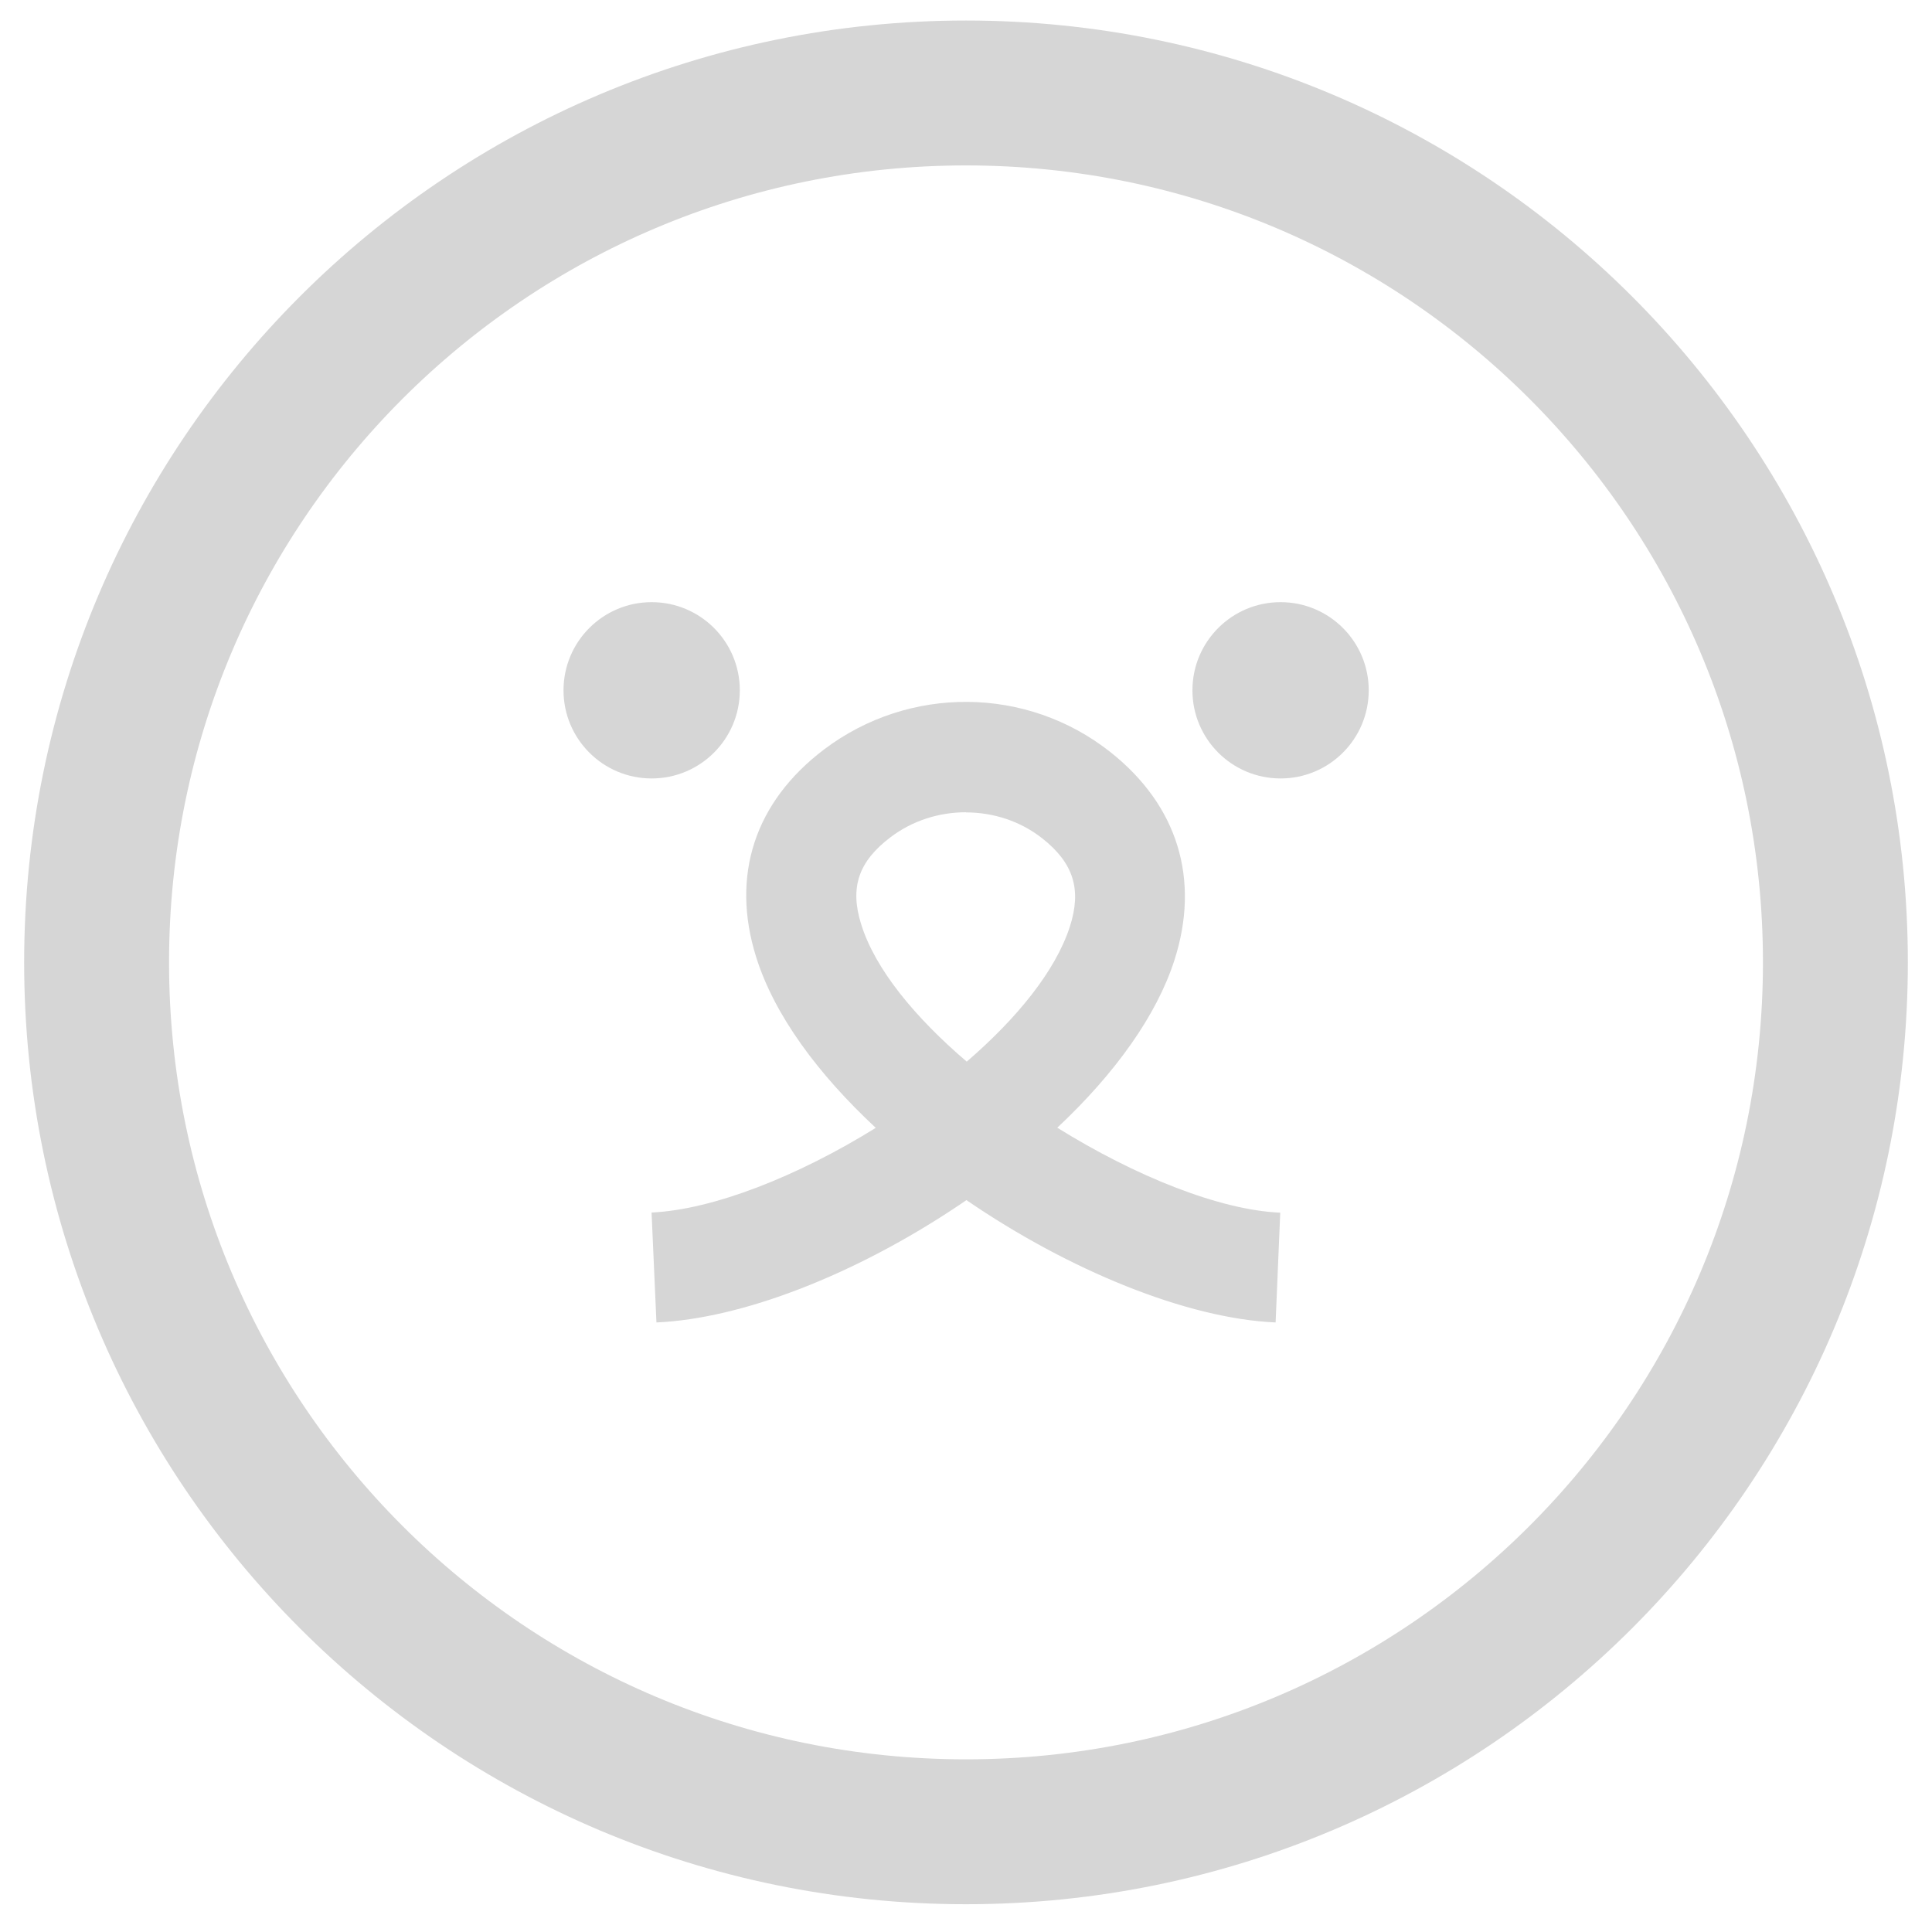
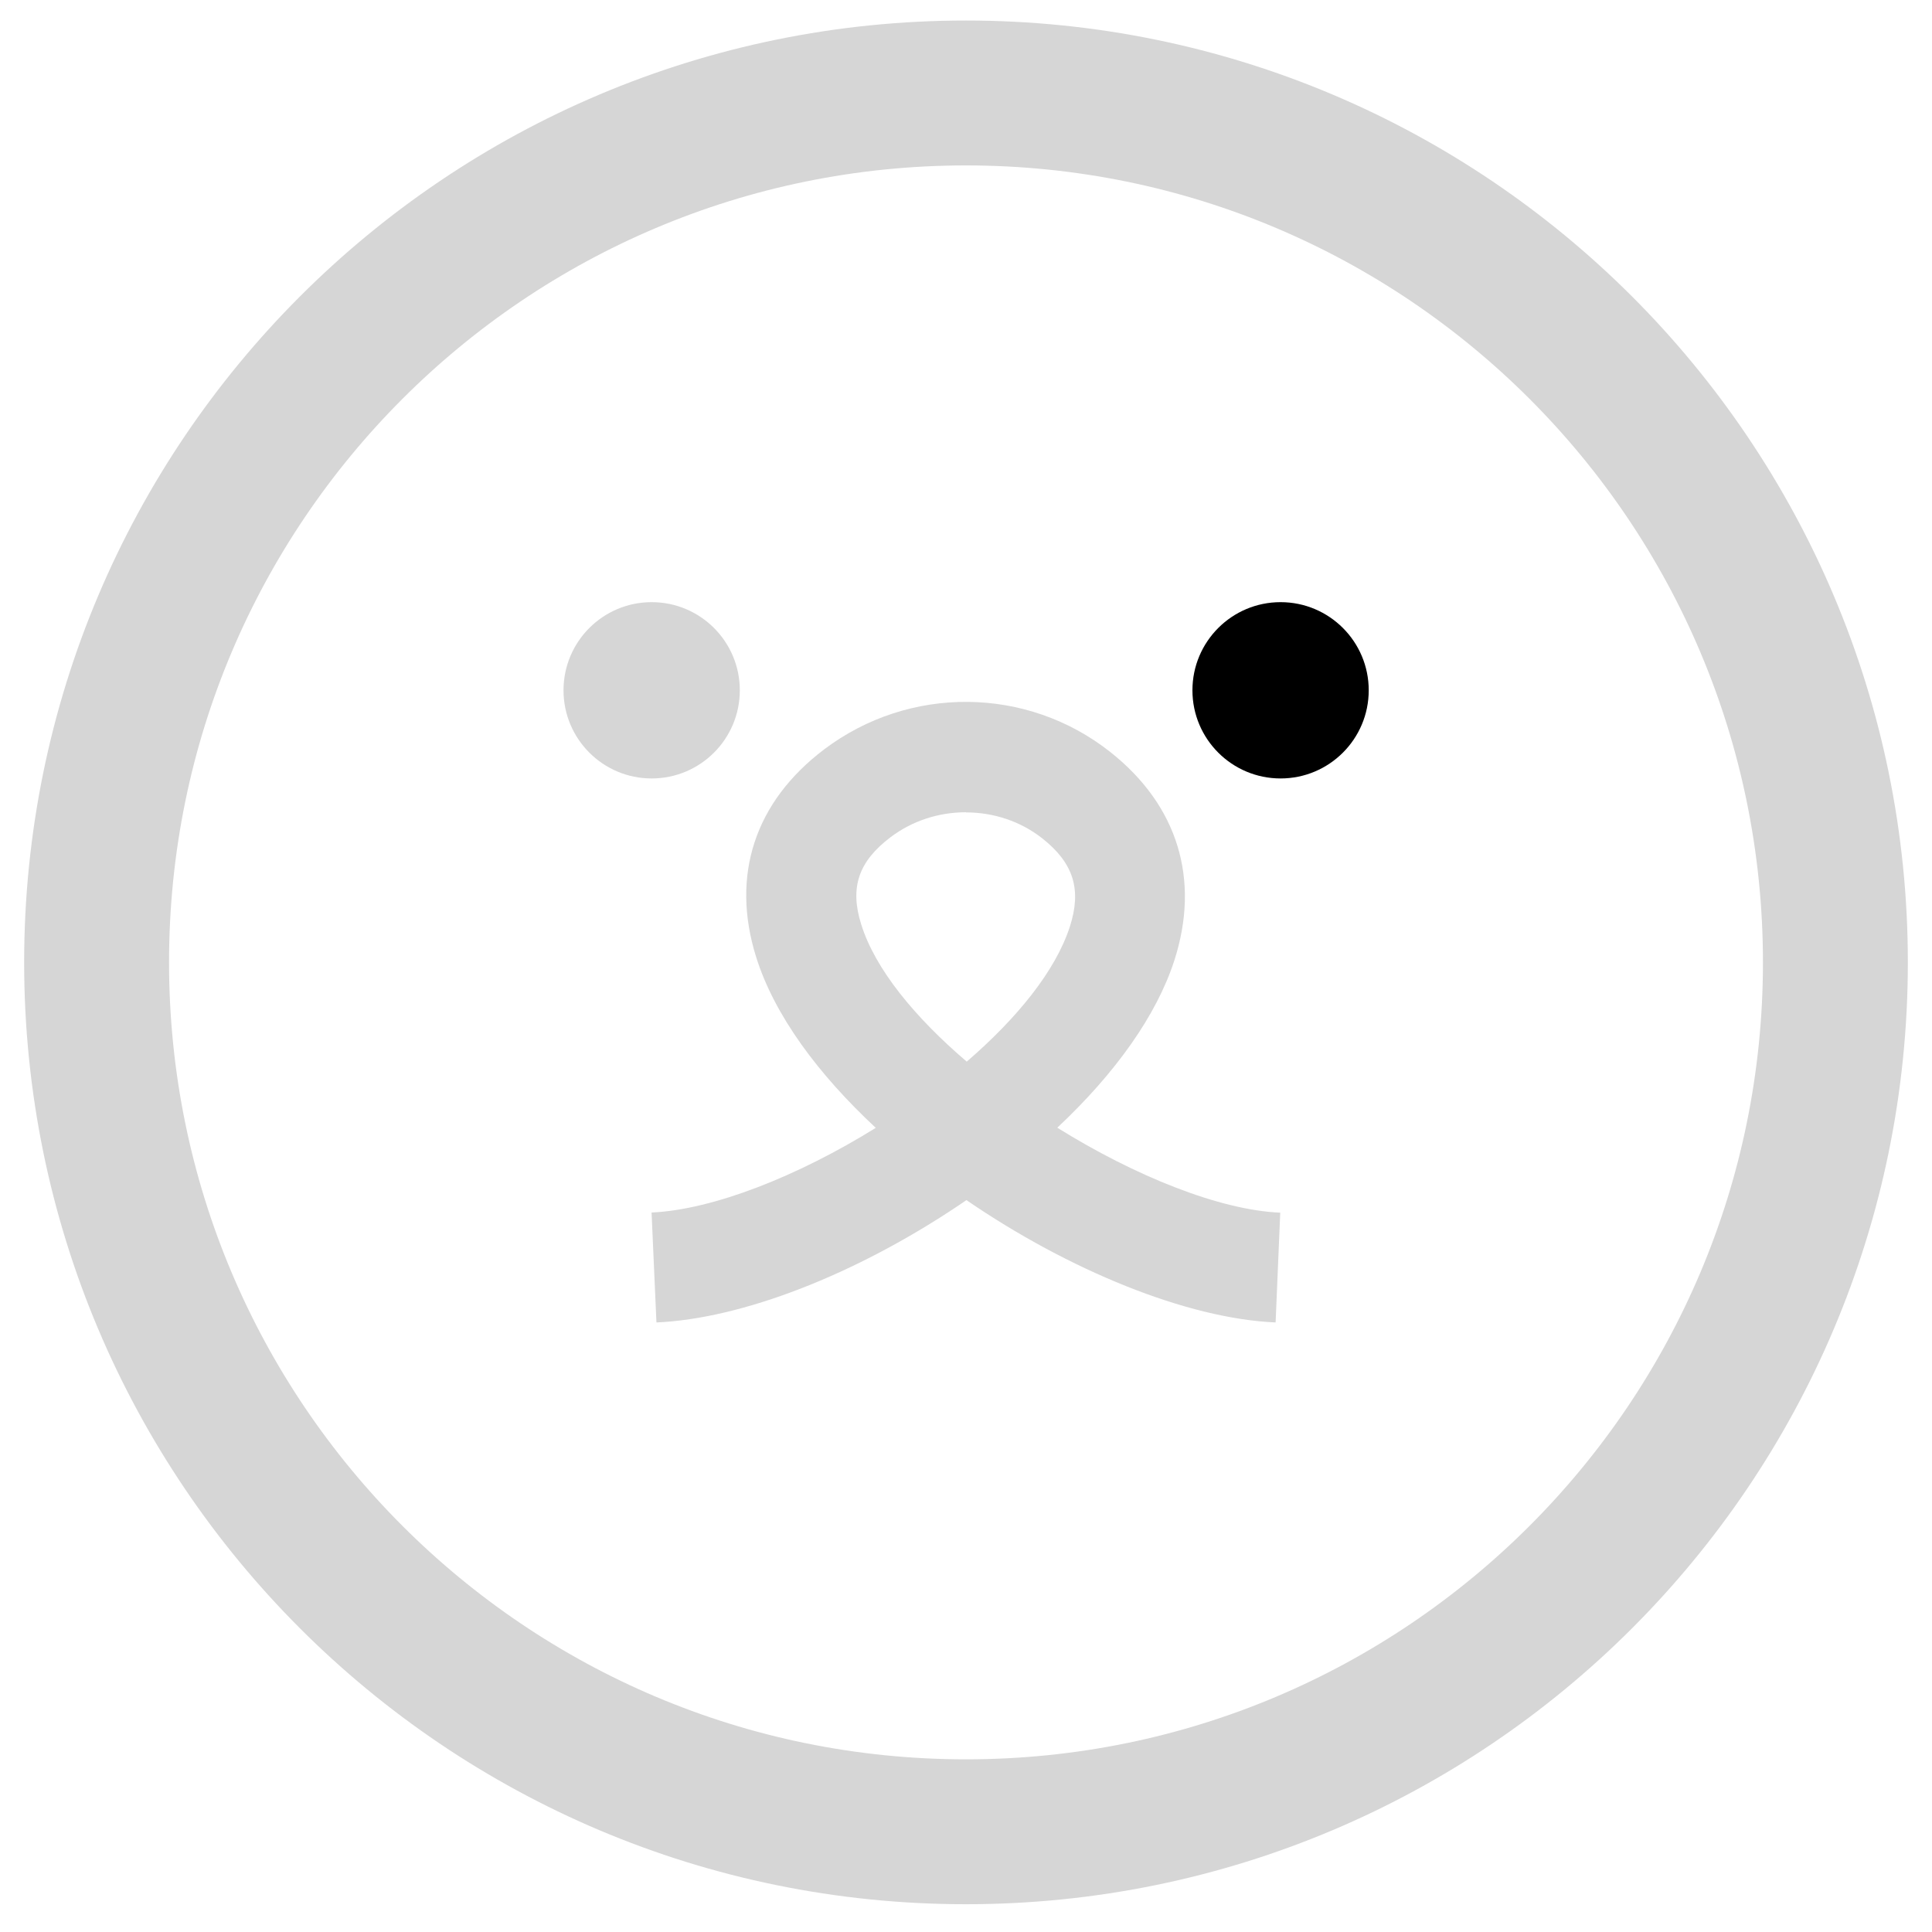
<svg xmlns="http://www.w3.org/2000/svg" width="40" height="40" viewBox="0 0 40 40" fill="none">
  <circle cx="20" cy="19.925" r="18" stroke="#D6D6D6" stroke-width="3" />
  <path d="M26.413 27.38C24.571 27.302 22.124 26.296 20.009 24.847C19.96 24.881 19.908 24.916 19.856 24.951C17.704 26.394 15.361 27.302 13.591 27.38L13.49 25.104C14.766 25.046 16.524 24.349 18.132 23.351C16.947 22.249 16.032 21.023 15.654 19.811C15.127 18.125 15.628 16.601 17.062 15.516C18.826 14.183 21.265 14.206 22.989 15.571C24.386 16.676 24.854 18.209 24.313 19.886C23.949 21.014 23.099 22.215 21.89 23.348C23.503 24.352 25.256 25.055 26.506 25.107L26.41 27.383L26.413 27.38ZM19.998 16.817C19.445 16.817 18.893 16.988 18.436 17.335C17.774 17.836 17.591 18.374 17.829 19.134C18.118 20.066 18.945 21.066 20.015 21.98C21.051 21.087 21.852 20.106 22.15 19.186C22.398 18.417 22.228 17.87 21.58 17.358C21.126 17 20.565 16.82 20.001 16.82L19.998 16.817Z" fill="#D6D6D6" />
  <path d="M13.492 16.117C14.5 16.117 15.317 15.3 15.317 14.292C15.317 13.284 14.5 12.467 13.492 12.467C12.484 12.467 11.667 13.284 11.667 14.292C11.667 15.3 12.484 16.117 13.492 16.117Z" fill="#D6D6D6" />
-   <path d="M26.513 16.117C27.521 16.117 28.338 15.3 28.338 14.292C28.338 13.284 27.521 12.467 26.513 12.467C25.505 12.467 24.688 13.284 24.688 14.292C24.688 15.3 25.505 16.117 26.513 16.117Z" fill="#D6D6D6" />
+   <path d="M26.513 16.117C27.521 16.117 28.338 15.3 28.338 14.292C28.338 13.284 27.521 12.467 26.513 12.467C25.505 12.467 24.688 13.284 24.688 14.292C24.688 15.3 25.505 16.117 26.513 16.117Z" fill="currentColor" />
</svg>
